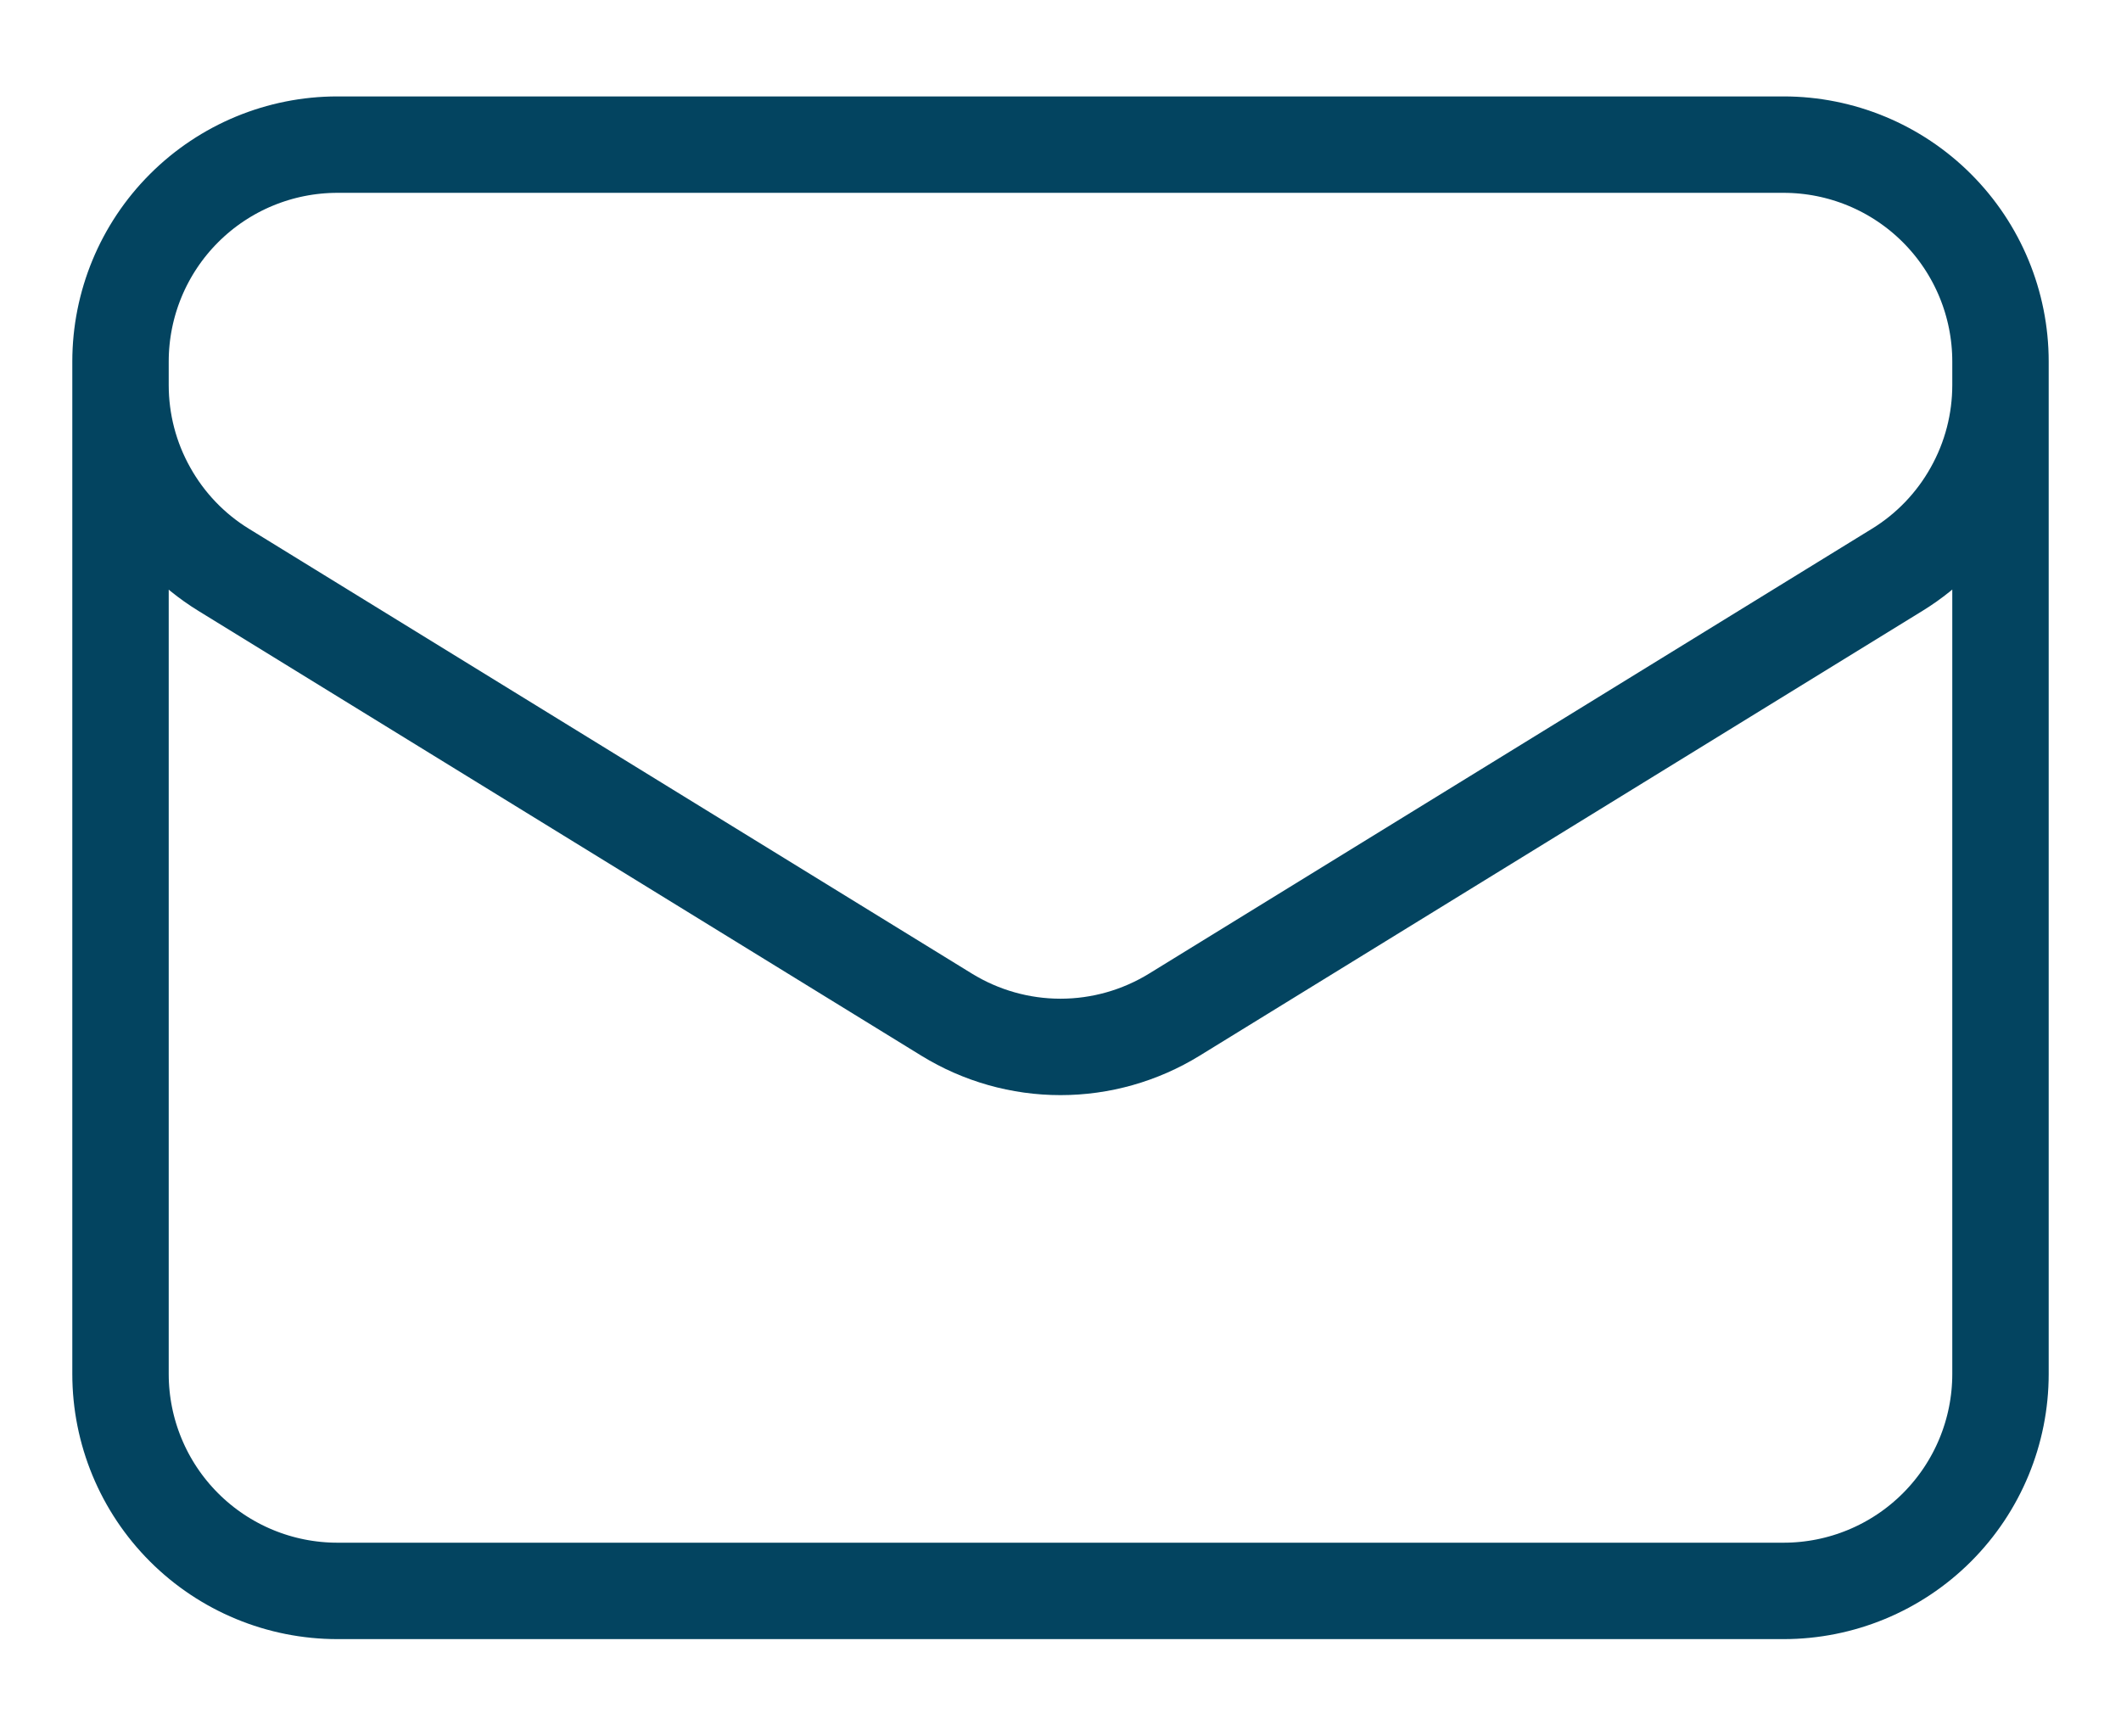
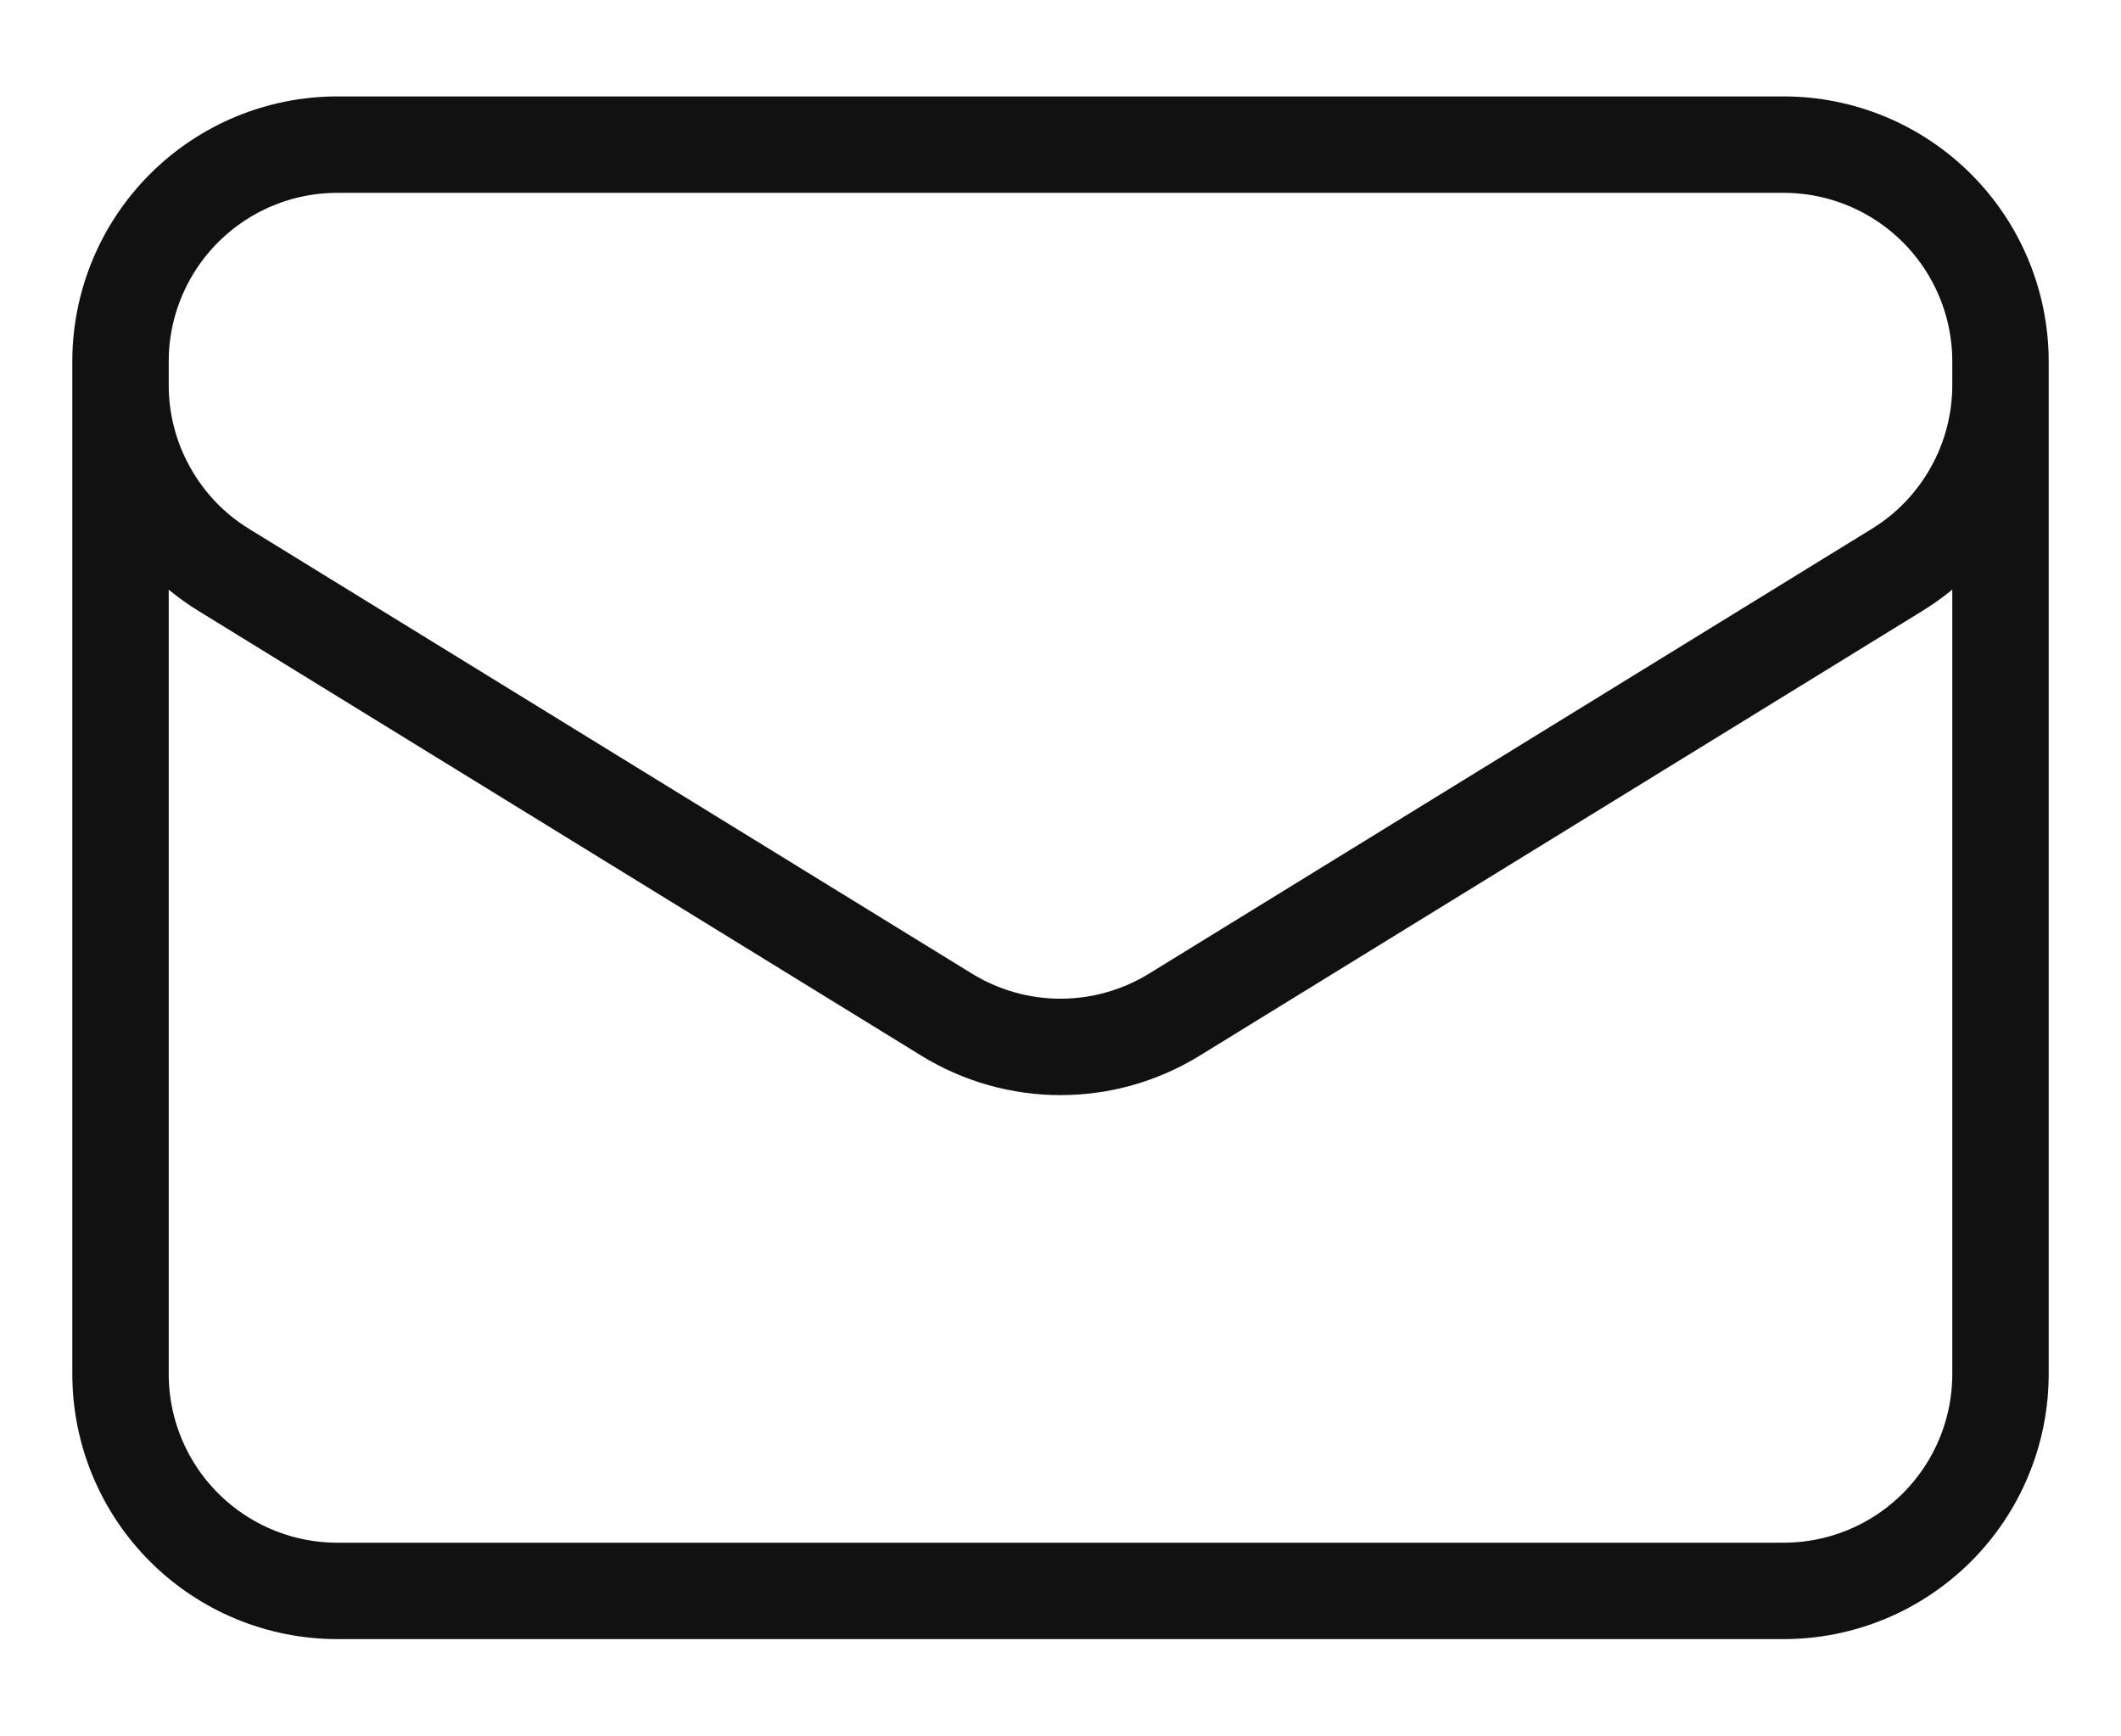
<svg xmlns="http://www.w3.org/2000/svg" width="22" height="18" viewBox="0 0 22 18" fill="none">
-   <path d="M20.75 3.75V14.25C20.75 14.847 20.513 15.419 20.091 15.841C19.669 16.263 19.097 16.5 18.5 16.5H3.5C2.903 16.5 2.331 16.263 1.909 15.841C1.487 15.419 1.25 14.847 1.25 14.25V3.75M20.75 3.75C20.75 3.153 20.513 2.581 20.091 2.159C19.669 1.737 19.097 1.5 18.5 1.5H3.5C2.903 1.5 2.331 1.737 1.909 2.159C1.487 2.581 1.25 3.153 1.25 3.75M20.75 3.75V3.993C20.75 4.377 20.652 4.755 20.464 5.09C20.277 5.426 20.007 5.708 19.68 5.909L12.18 10.524C11.825 10.742 11.417 10.858 11 10.858C10.583 10.858 10.175 10.742 9.82 10.524L2.32 5.91C1.993 5.709 1.723 5.427 1.536 5.091C1.348 4.756 1.25 4.378 1.25 3.994V3.75" stroke="#034460" strokeWidth="1.5" strokeLinecap="round" strokeLinejoin="round" />
+   <path d="M20.75 3.75V14.25C20.75 14.847 20.513 15.419 20.091 15.841C19.669 16.263 19.097 16.5 18.5 16.5H3.5C2.903 16.5 2.331 16.263 1.909 15.841C1.487 15.419 1.25 14.847 1.25 14.25V3.75M20.75 3.75C20.75 3.153 20.513 2.581 20.091 2.159C19.669 1.737 19.097 1.5 18.5 1.5H3.5C2.903 1.5 2.331 1.737 1.909 2.159C1.487 2.581 1.25 3.153 1.25 3.75M20.75 3.75V3.993C20.75 4.377 20.652 4.755 20.464 5.09C20.277 5.426 20.007 5.708 19.68 5.909L12.18 10.524C11.825 10.742 11.417 10.858 11 10.858C10.583 10.858 10.175 10.742 9.82 10.524L2.32 5.91C1.993 5.709 1.723 5.427 1.536 5.091C1.348 4.756 1.25 4.378 1.25 3.994V3.75" stroke="#111111" strokeWidth="1.5" strokeLinecap="round" strokeLinejoin="round" />
</svg>
